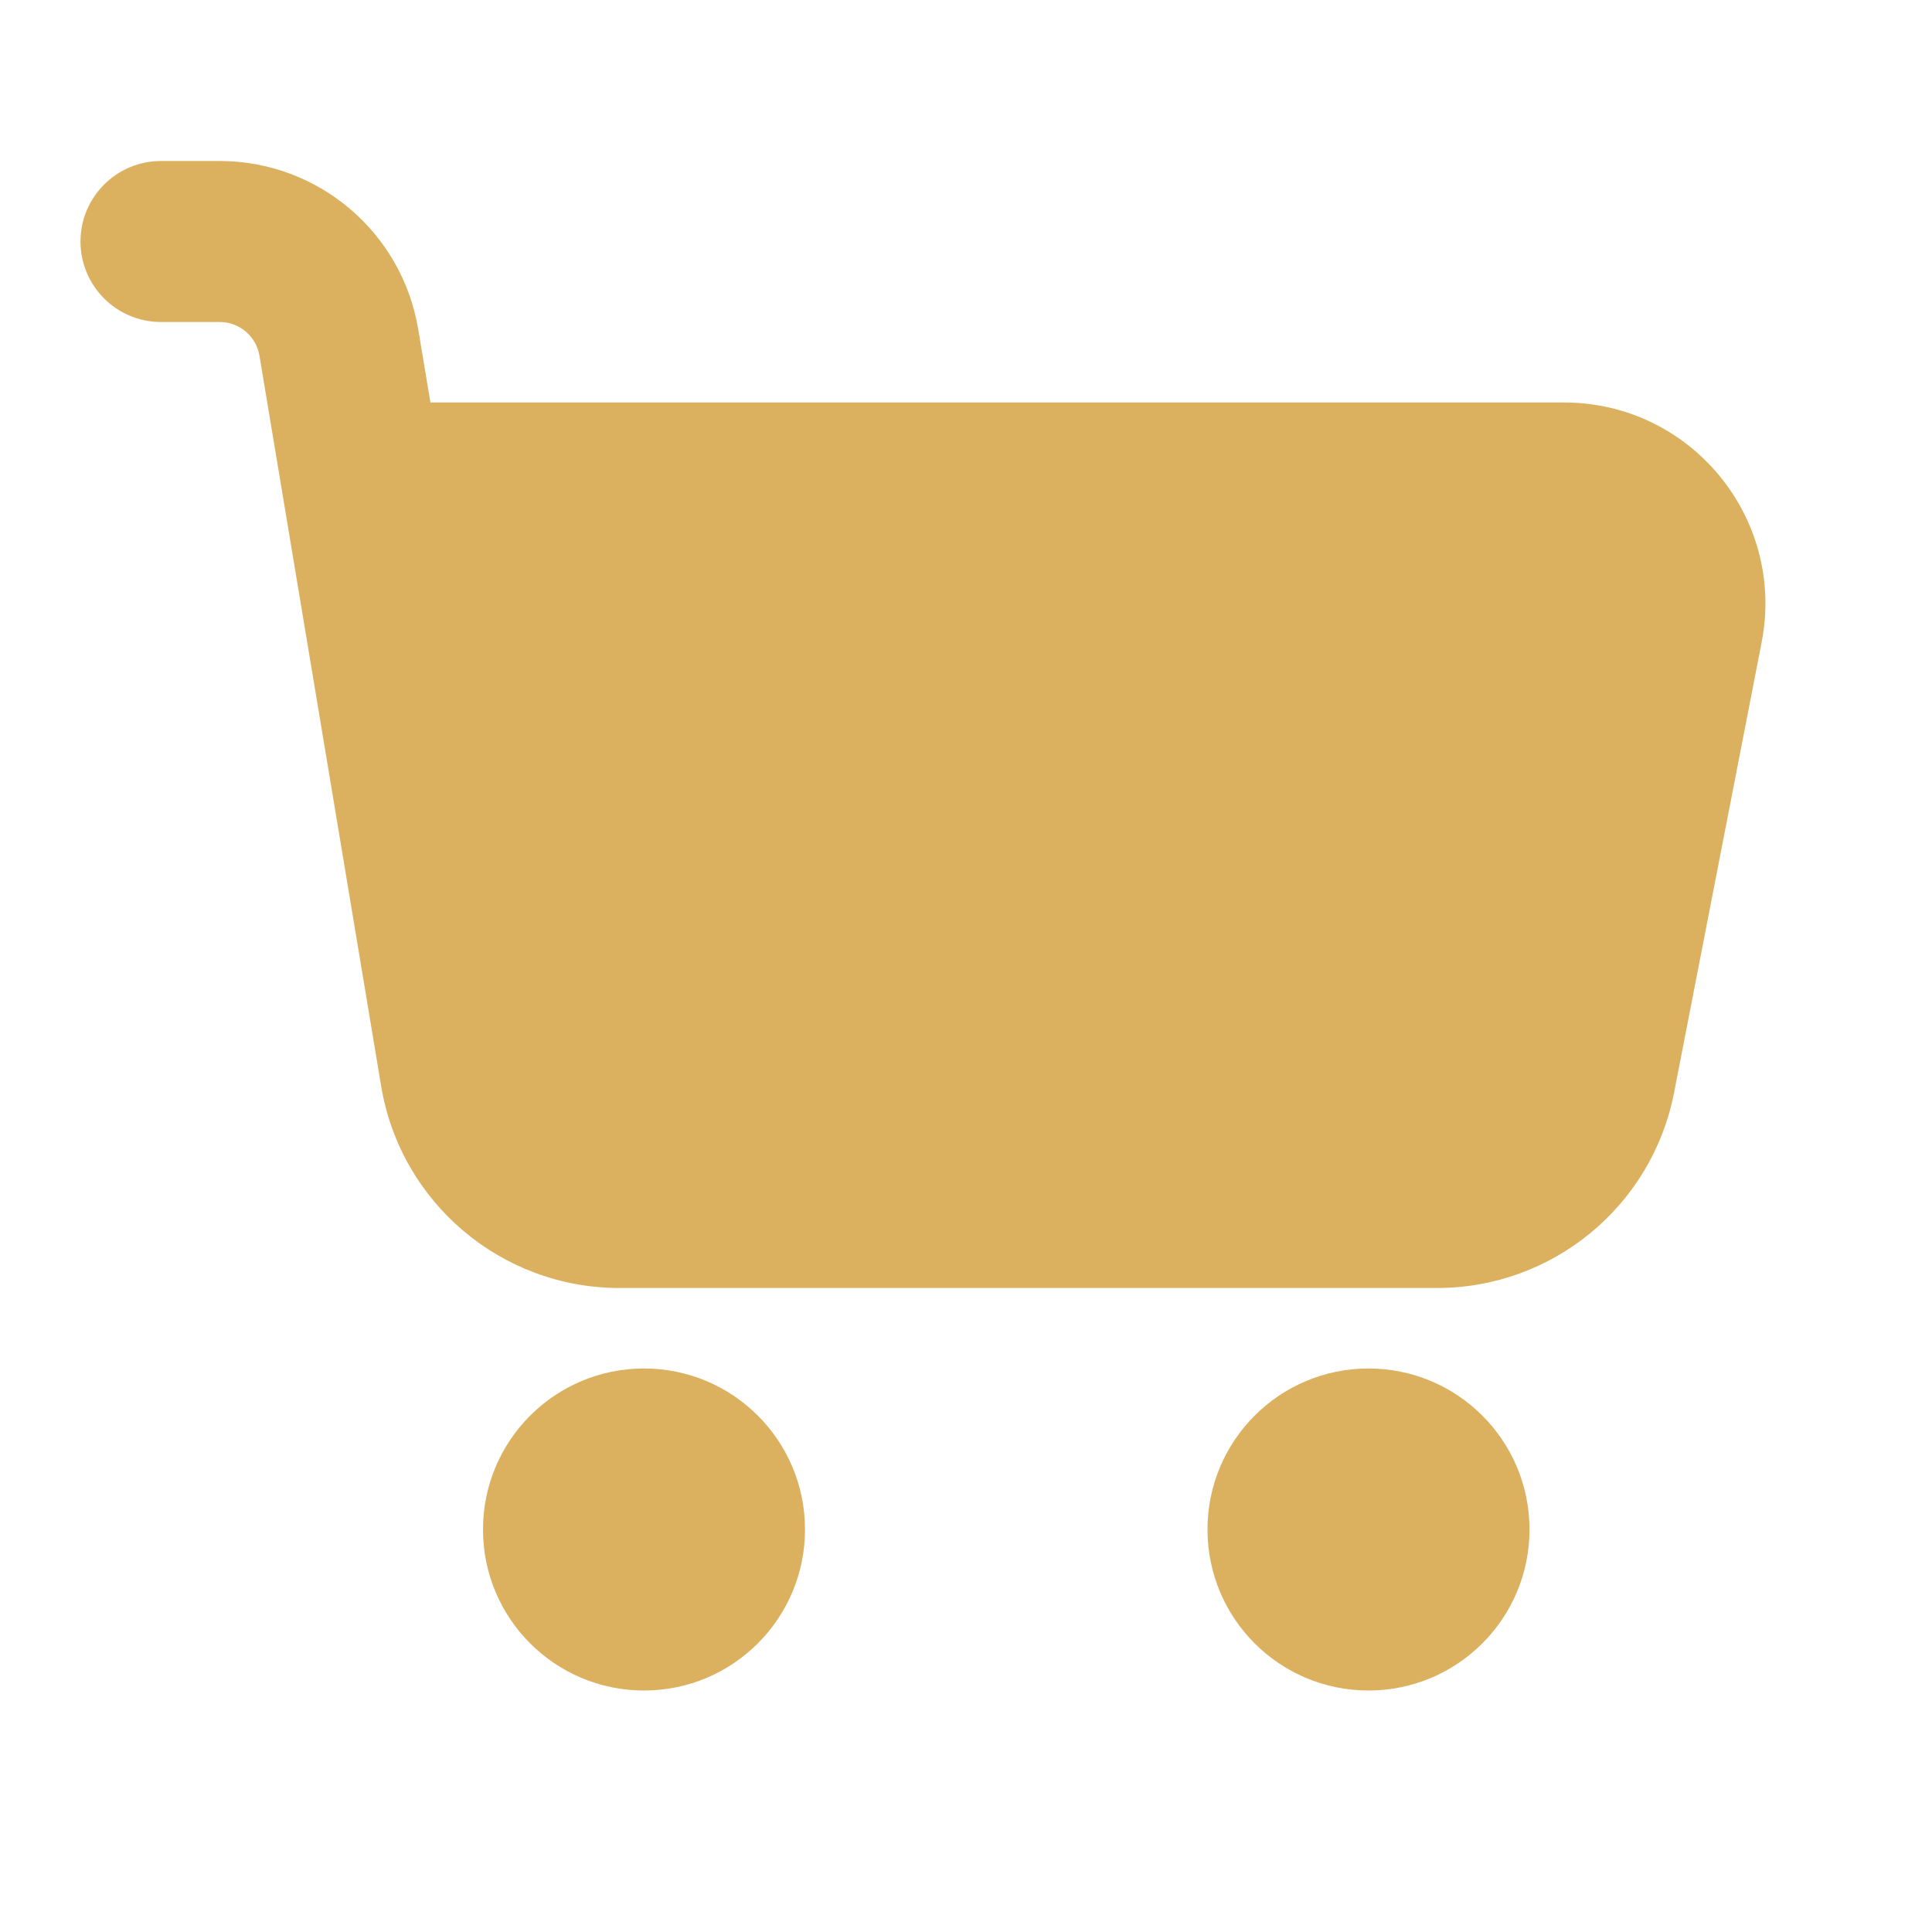
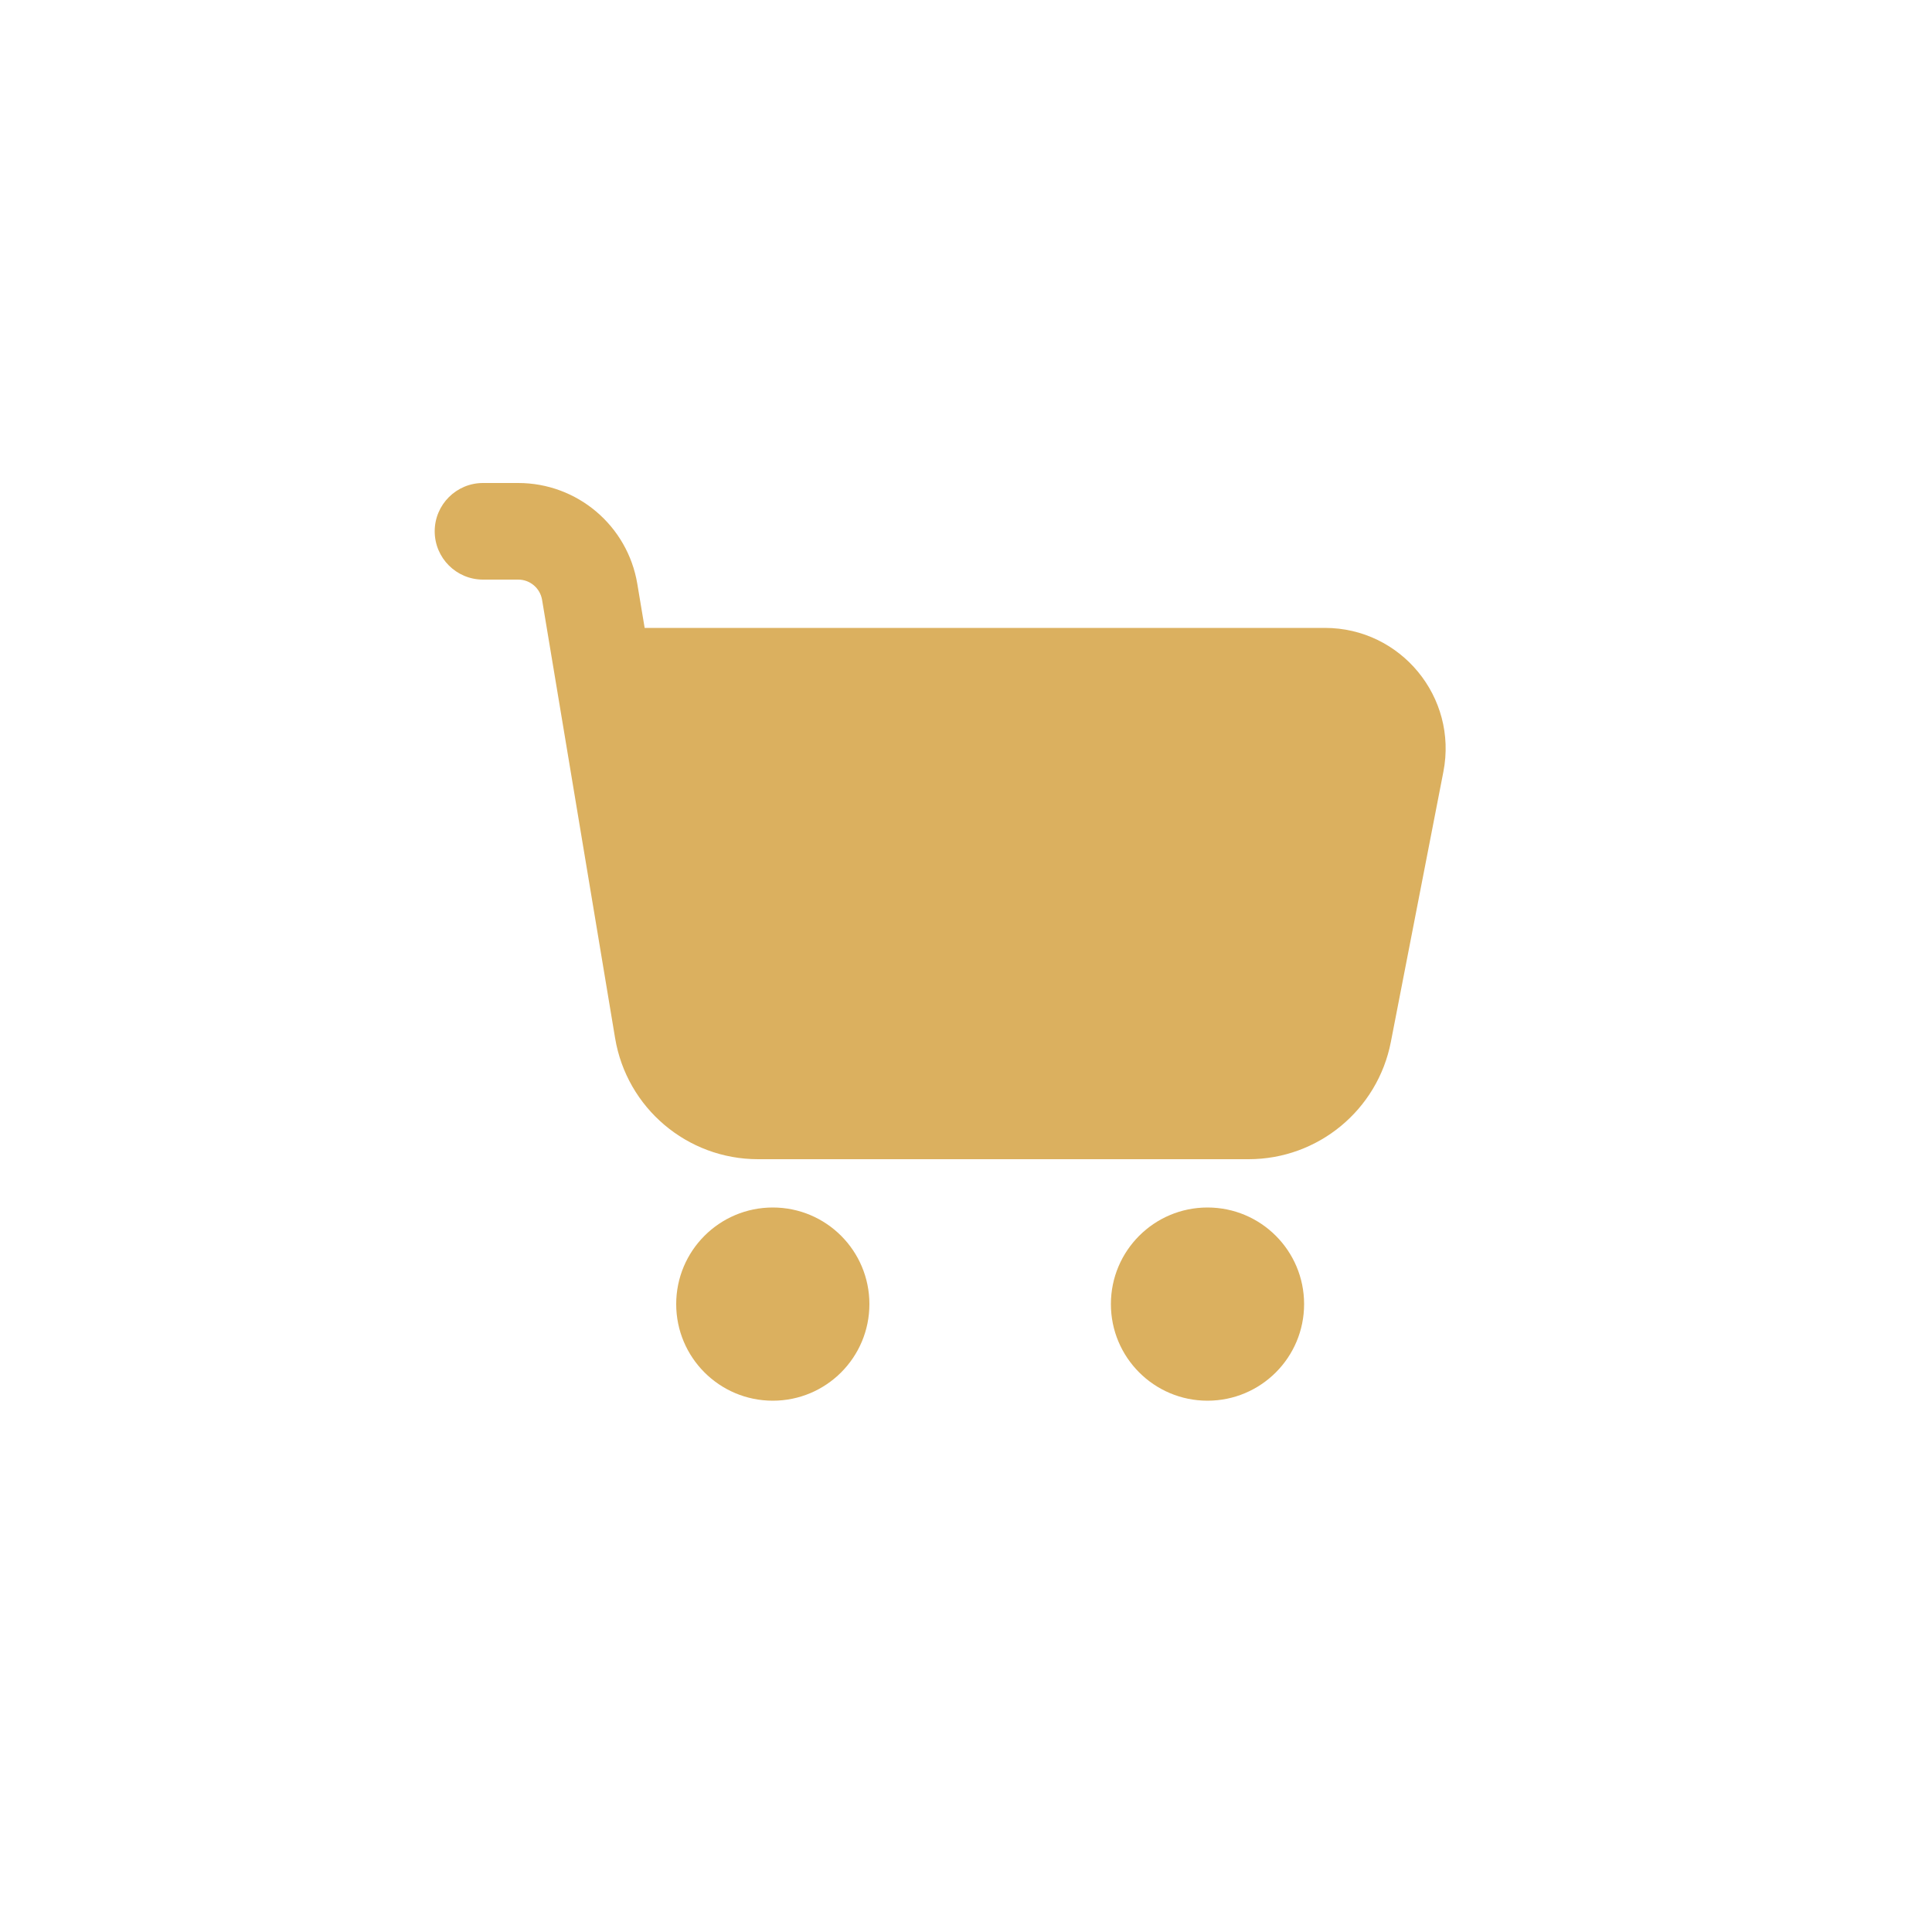
- <svg xmlns="http://www.w3.org/2000/svg" width="24" height="24" viewBox="0 0 24 24" fill="none">
-   <path d="M2 2C1.448 2 1 2.448 1 3C1 3.552 1.448 4 2 4H2.729C2.974 4 3.182 4.177 3.223 4.418L4.735 13.493C4.976 14.94 6.228 16 7.694 16H17.851C19.288 16 20.522 14.982 20.796 13.573L21.884 7.977C22.184 6.434 21.002 5 19.43 5H5.347L5.195 4.089C4.994 2.884 3.951 2 2.729 2H2Z" fill="#DBB05F" />
-   <path d="M8 17C6.895 17 6 17.895 6 19C6 20.105 6.895 21 8 21C9.105 21 10 20.105 10 19C10 17.895 9.105 17 8 17Z" fill="#DBB05F" />
-   <path d="M17 17C15.895 17 15 17.895 15 19C15 20.105 15.895 21 17 21C18.105 21 19 20.105 19 19C19 17.895 18.105 17 17 17Z" fill="#DBB05F" />
+ <svg xmlns="http://www.w3.org/2000/svg" width="40" height="40" viewBox="0 0 40 40" fill="none">
+   <path d="M10 10C9.448 10 9 10.448 9 11C9 11.552 9.448 12 10 12H10.729C10.974 12 11.182 12.177 11.223 12.418L12.735 21.493C12.976 22.94 14.228 24 15.694 24H25.851C27.288 24 28.522 22.982 28.796 21.573L29.884 15.977C30.184 14.434 29.002 13 27.43 13H13.347L13.195 12.089C12.994 10.883 11.951 10 10.729 10H10Z" fill="#DBB05F" />
+   <path d="M16 25C14.895 25 14 25.895 14 27C14 28.105 14.895 29 16 29C17.105 29 18 28.105 18 27C18 25.895 17.105 25 16 25Z" fill="#DBB05F" />
+   <path d="M25 25C23.895 25 23 25.895 23 27C23 28.105 23.895 29 25 29C26.105 29 27 28.105 27 27C27 25.895 26.105 25 25 25Z" fill="#DBB05F" />
</svg>
